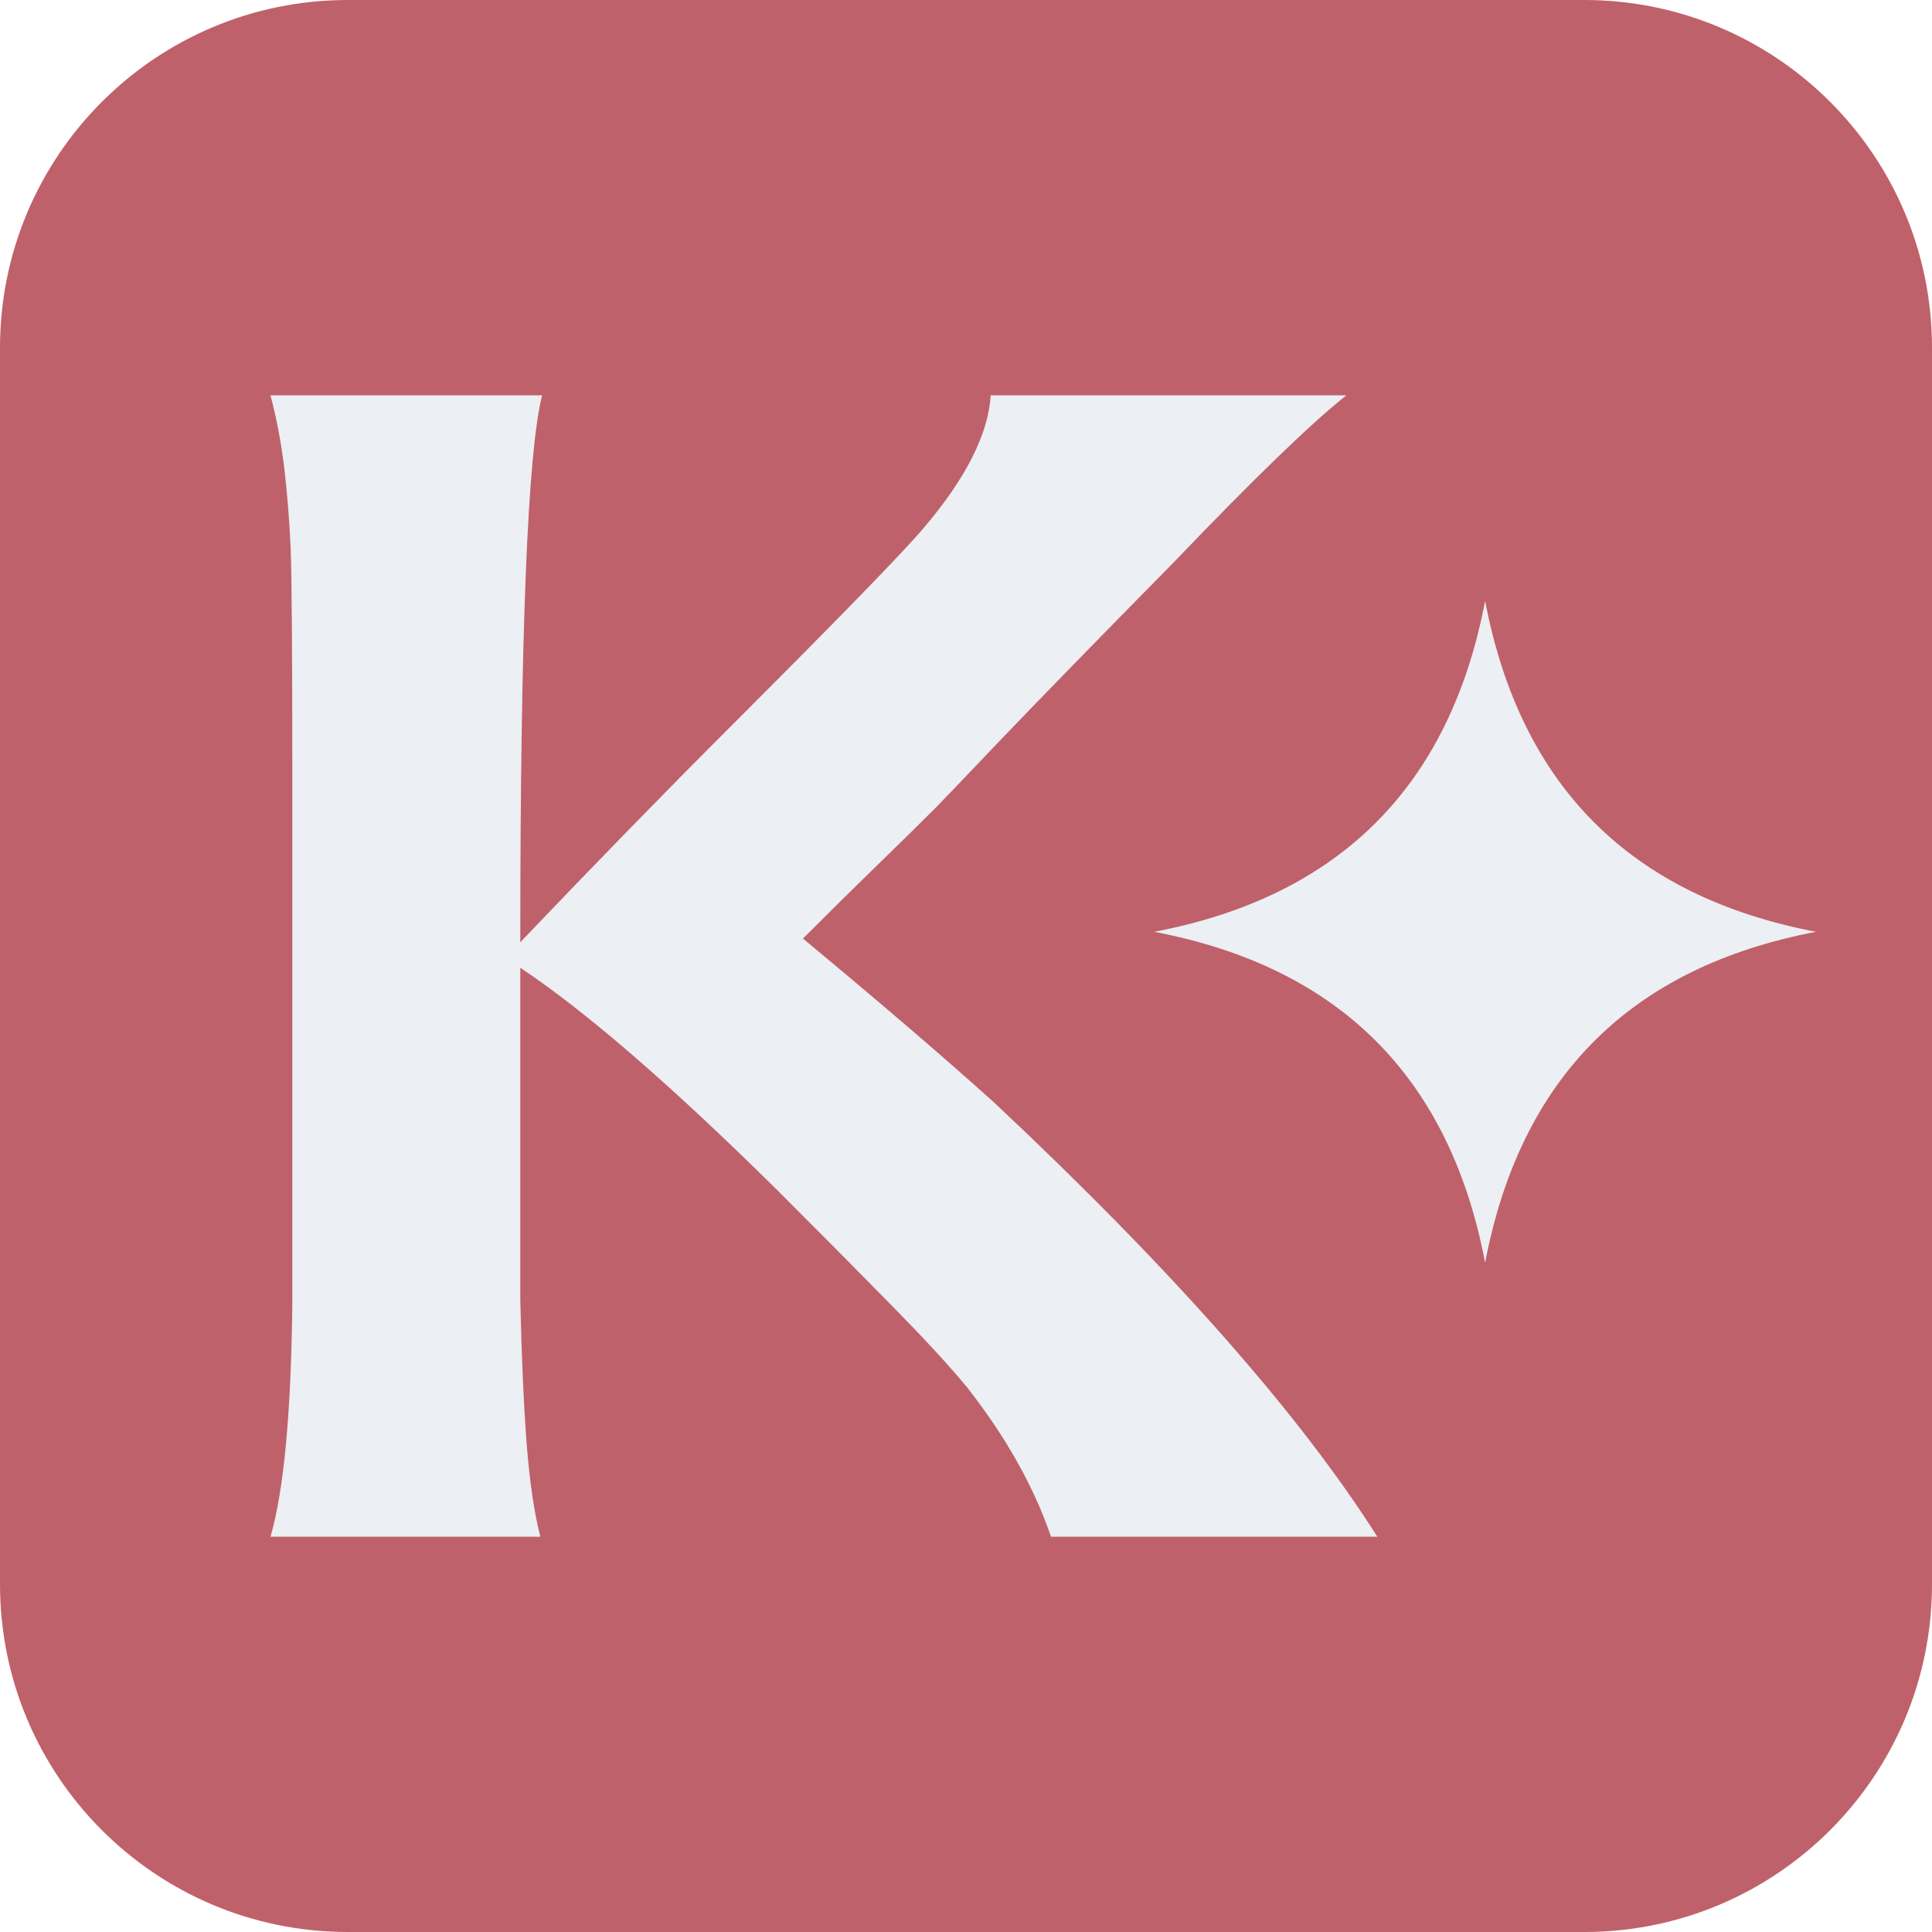
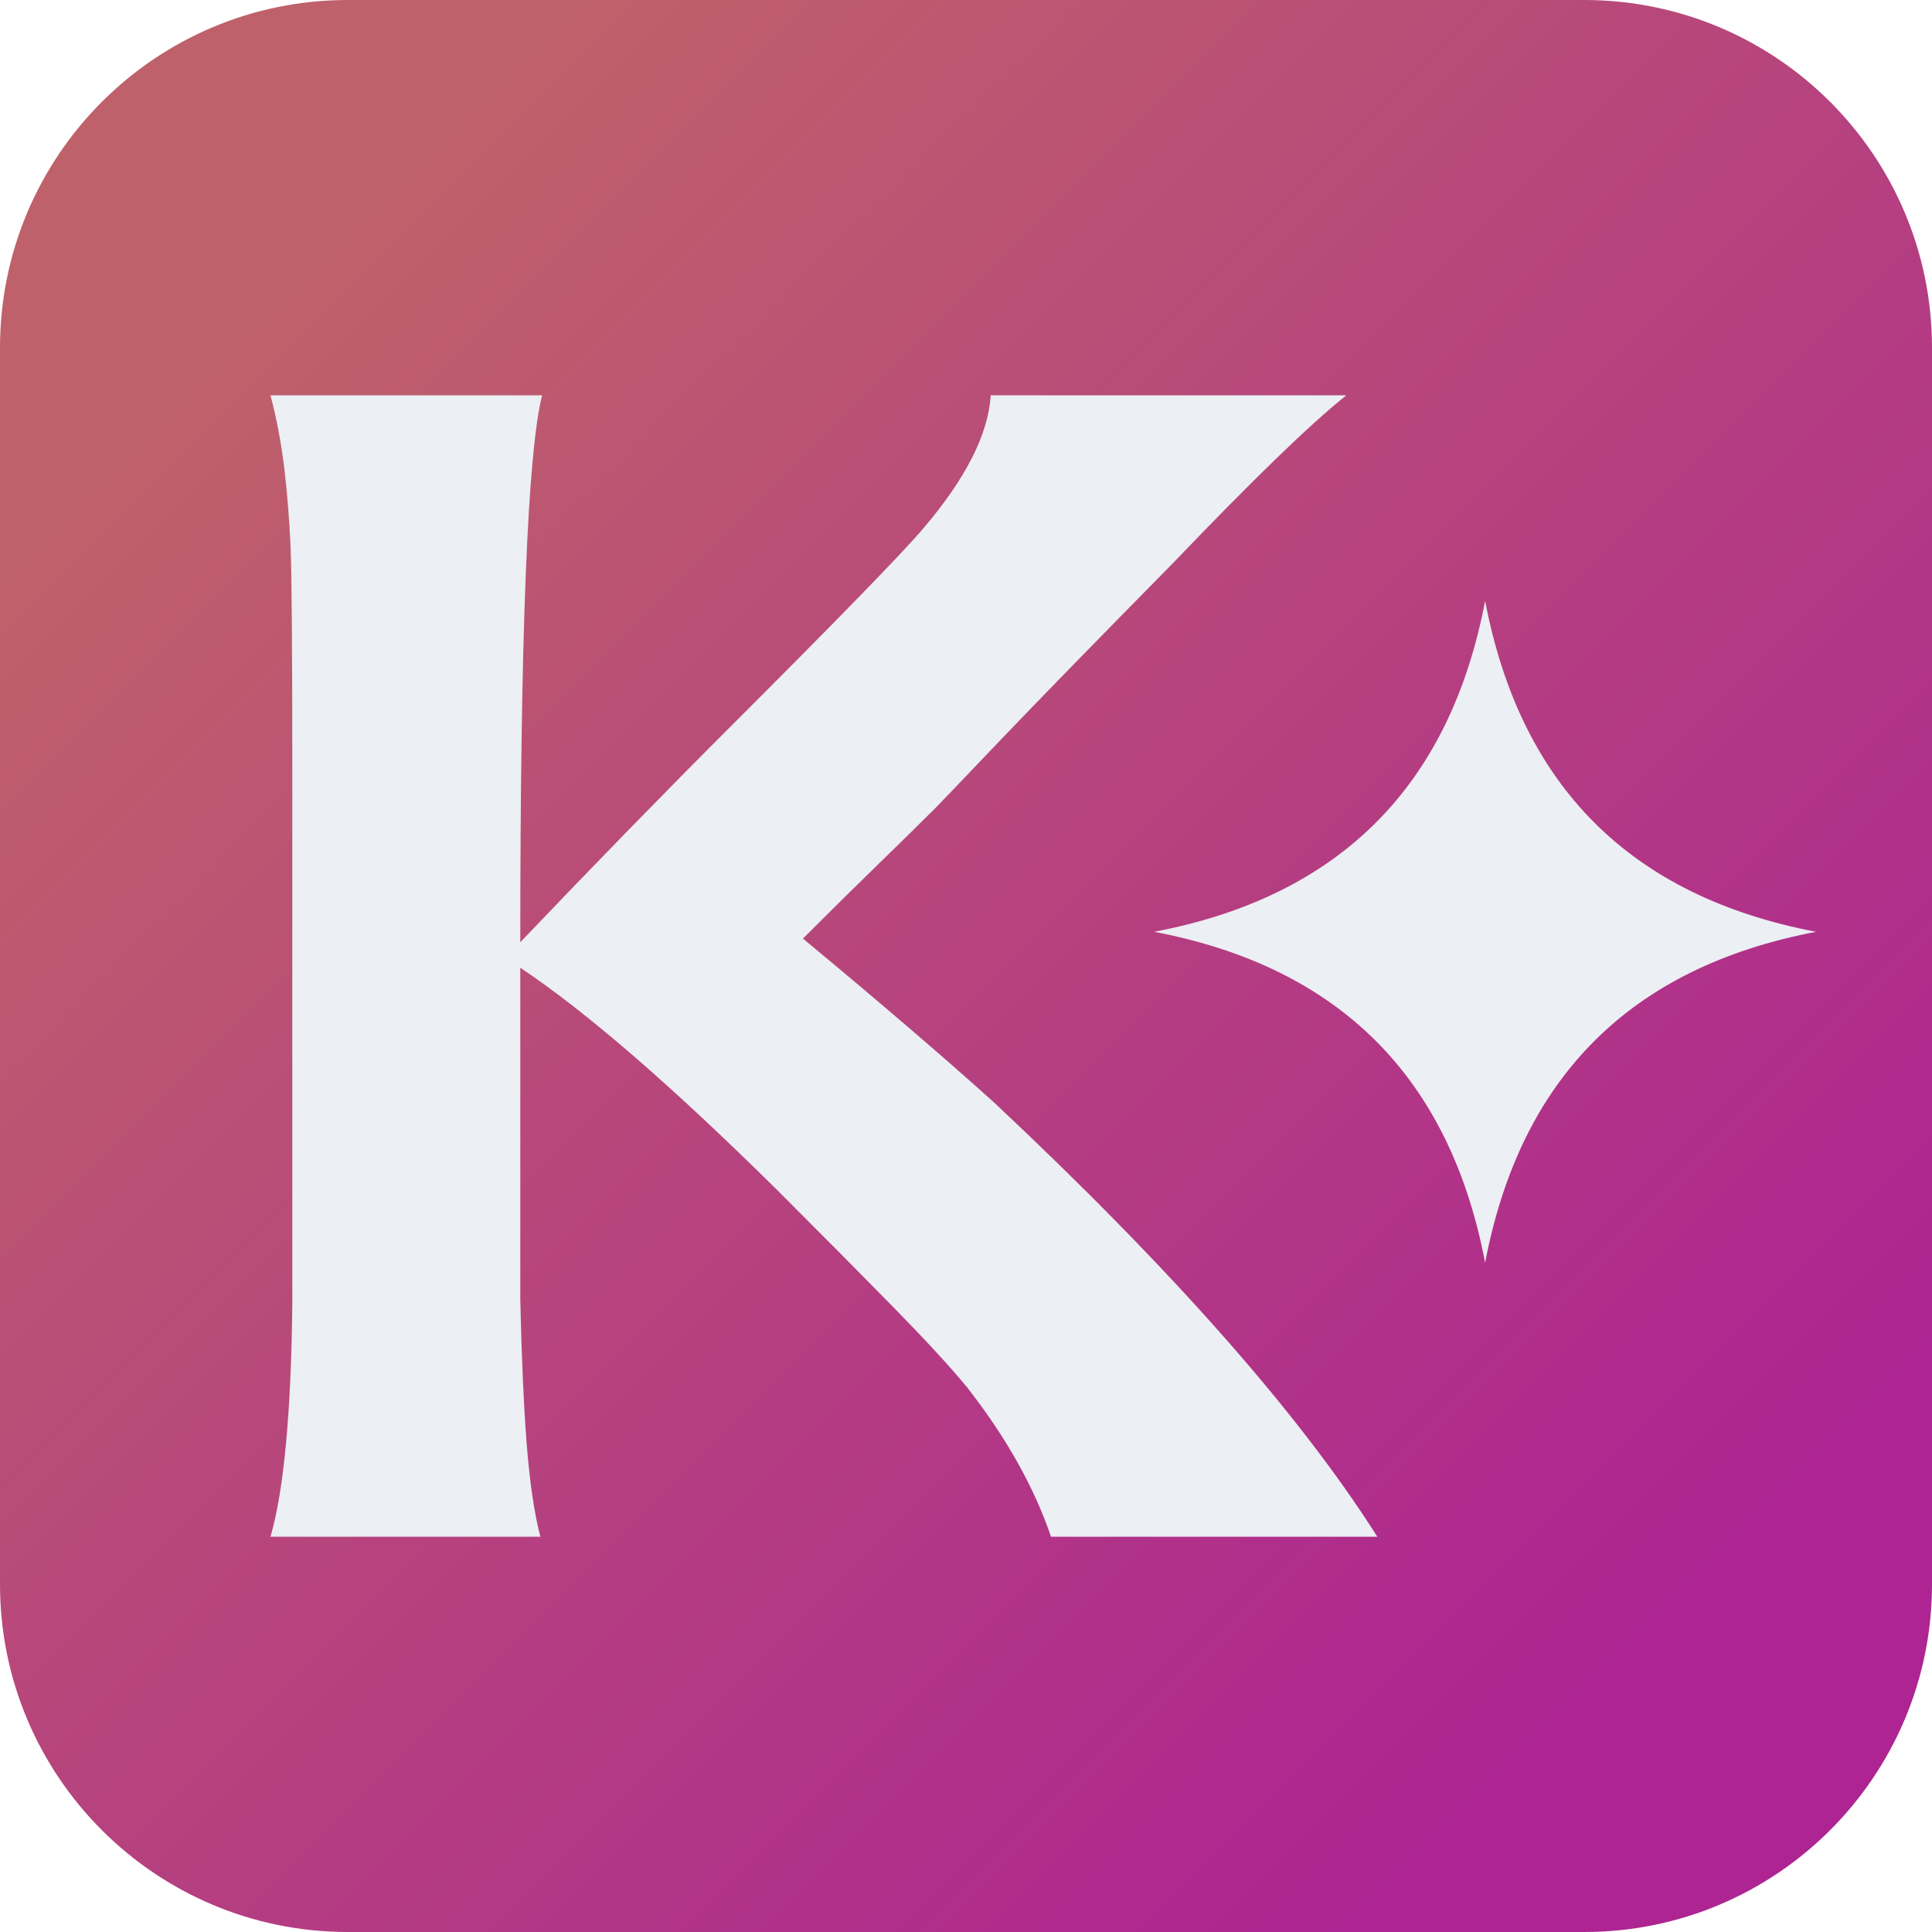
<svg xmlns="http://www.w3.org/2000/svg" viewBox="0 0 100 100">
-   <style>rect{fill:#bf616a}path{fill:#eceff4}@media(prefers-color-scheme:dark){rect{fill:#bf616a}path{fill:#2e3440}}</style>
-   <rect width="100" height="100" rx="18" />
+   <style>.f{stop-color:#bf616a}.t{stop-color:#ad2492}path{fill:#eceff4}@media(prefers-color-scheme:dark){.f{stop-color:#bf616a}.t{stop-color:#ebcb8b}path{fill:#2e3440}}</style>
+   <linearGradient id="kosmos-grad-tile" x1="0" y1="0" x2="1" y2="1">
+     <stop class="f" offset="0.15" />
+     <stop class="t" offset="0.85" />
+   </linearGradient>
+   <rect width="100" height="100" rx="18" fill="url(#kosmos-grad-tile)" />
  <path d="M76.87 31.10Q79.61 45.49 94.00 48.23Q79.61 50.97 76.87 65.36Q74.13 50.97 59.74 48.23Q74.13 45.49 76.87 31.10Z" />
  <path transform="translate(0 0.00)" d="M28.06 20.46Q26.93 24.89 26.93 48.77Q32.69 42.73 37.78 37.64Q46.19 29.24 47.79 27.35Q51.09 23.48 51.28 20.46H69.69Q66.95 22.63 60.72 29.14Q54.77 35.18 51.75 38.34Q48.73 41.51 48.45 41.79Q47.22 43.02 45.48 44.71Q43.73 46.41 41.56 48.58Q47.60 53.59 51.47 57.08Q65.25 70.01 71.29 79.54H54.40Q53.08 75.67 50.05 71.80Q48.73 70.20 46.28 67.70Q43.83 65.20 40.24 61.61Q32.03 53.49 26.93 50.09V67.27Q27.03 71.71 27.26 74.73Q27.50 77.75 27.97 79.54H14.00Q15.04 75.96 15.13 67.46Q15.13 49.91 15.13 40.18Q15.13 30.46 15.04 28.29Q14.94 26.12 14.71 24.19Q14.47 22.25 14.00 20.46Z" />
</svg>
